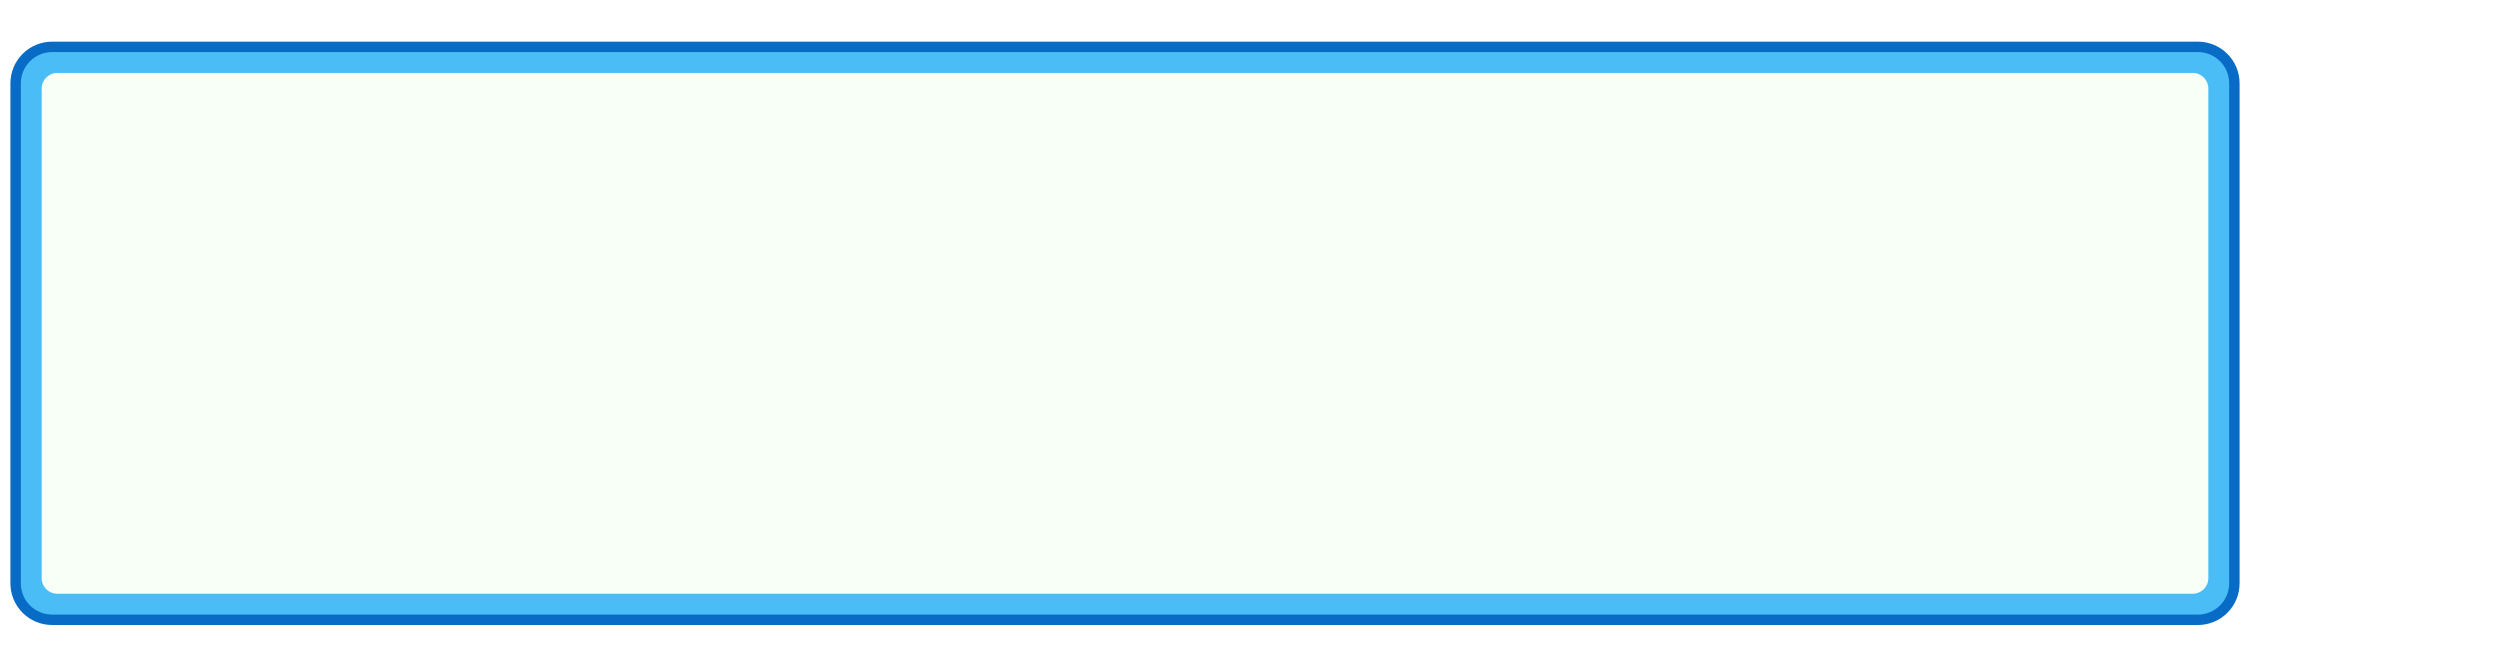
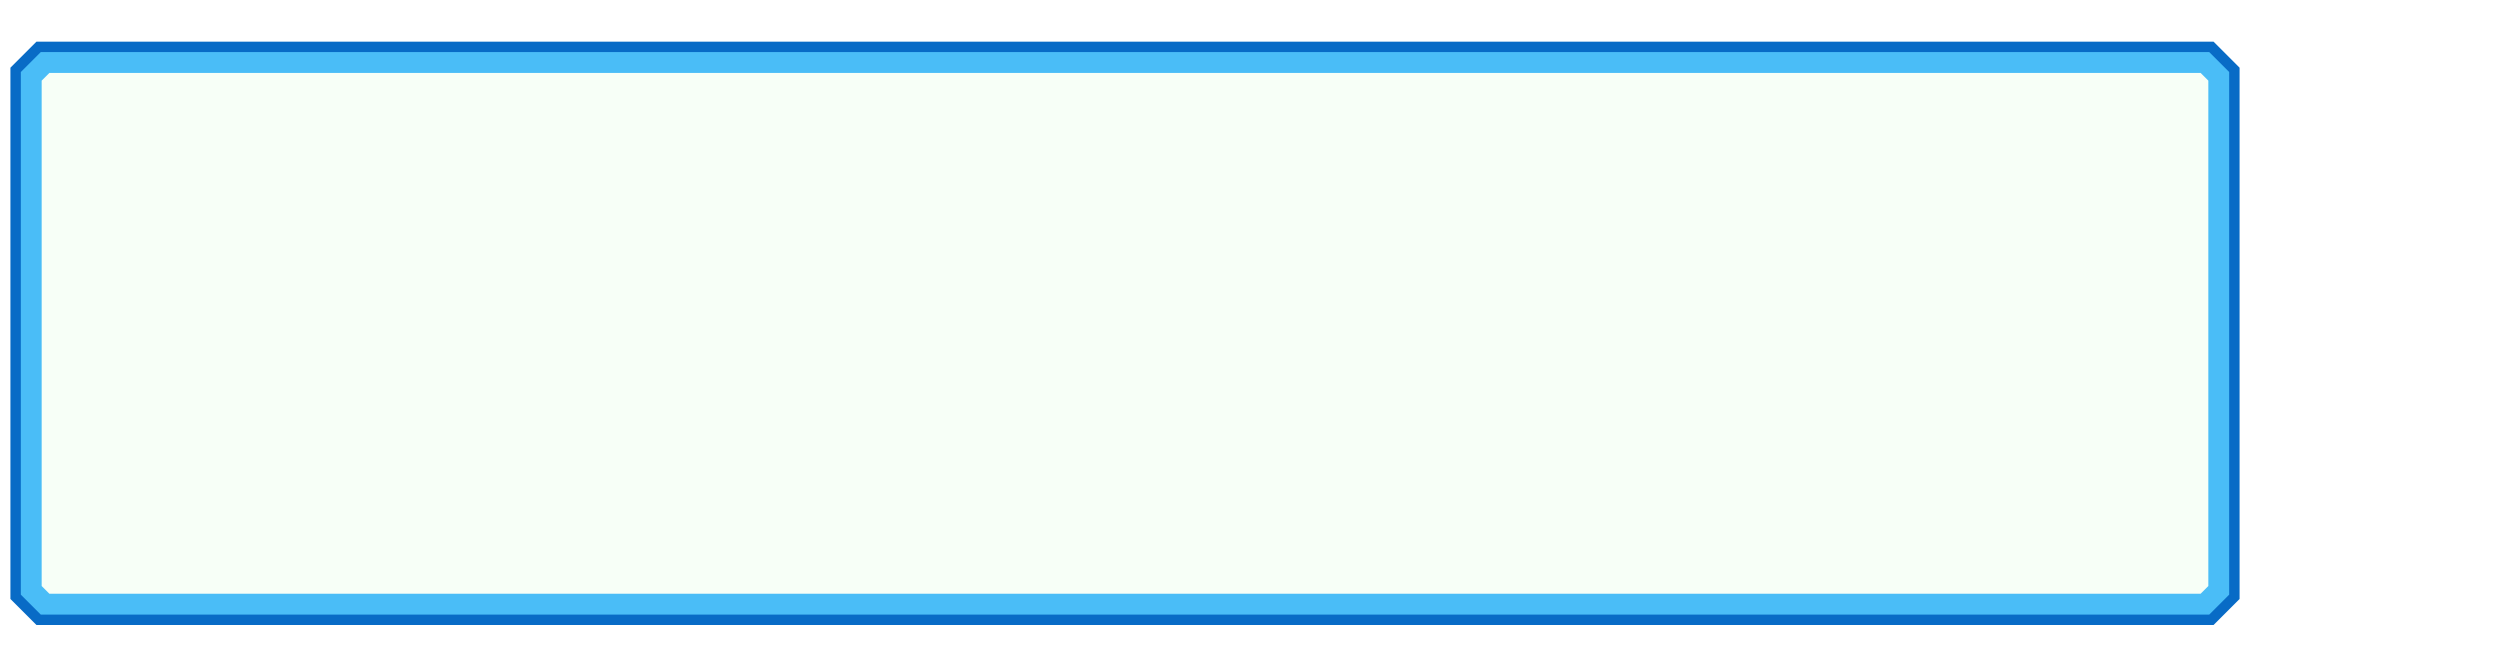
<svg xmlns="http://www.w3.org/2000/svg" width="1920" height="512" viewBox="0 0 240 64">
-   <path d="M1 8 A4 4 0 0 1 5 4 L211 4 A4 4 0 0 1 215 8 L215 56 A4 4 0 0 1 211 60 L5 60 A4 4 0 0 1 1 56 Z" fill="#086bc6" data-color="11" />
-   <path d="M2 8 A3 3 0 0 1 5 5 L211 5 A3 3 0 0 1 214 8 L214 56 A3 3 0 0 1 211 59 L5 59 A3 3 0 0 1 2 56 Z" fill="#4abdf7" data-color="10" />
-   <path d="M4 8.5 A1.5 1.5 0 0 1 5.5 7 L210.5 7 A1.5 1.5 0 0 1 212 8.5 L212 55.5 A1.5 1.5 0 0 1 210.5 57 L5.5 57 A1.5 1.5 0 0 1 4 55.5 Z" fill="#f7fff7" data-color="1" />
+   <path d="M1 6.5 L3.5 4 L212.5 4 L215 6.5 L215 57.5 L212.5 60 L3.5 60 L1 57.5 Z" fill="#086bc6" data-color="11" />
+   <path d="M2 6.914 L3.914 5 L212.086 5 L214 6.914 L214 57.086 L212.086 59 L3.914 59 L2 57.086 Z" fill="#4abdf7" data-color="10" />
+   <path d="M4 7.743 L4.743 7 L211.257 7 L212 7.743 L212 56.257 L211.257 57 L4.743 57 L4 56.257 Z" fill="#f7fff7" data-color="1" />
</svg>
